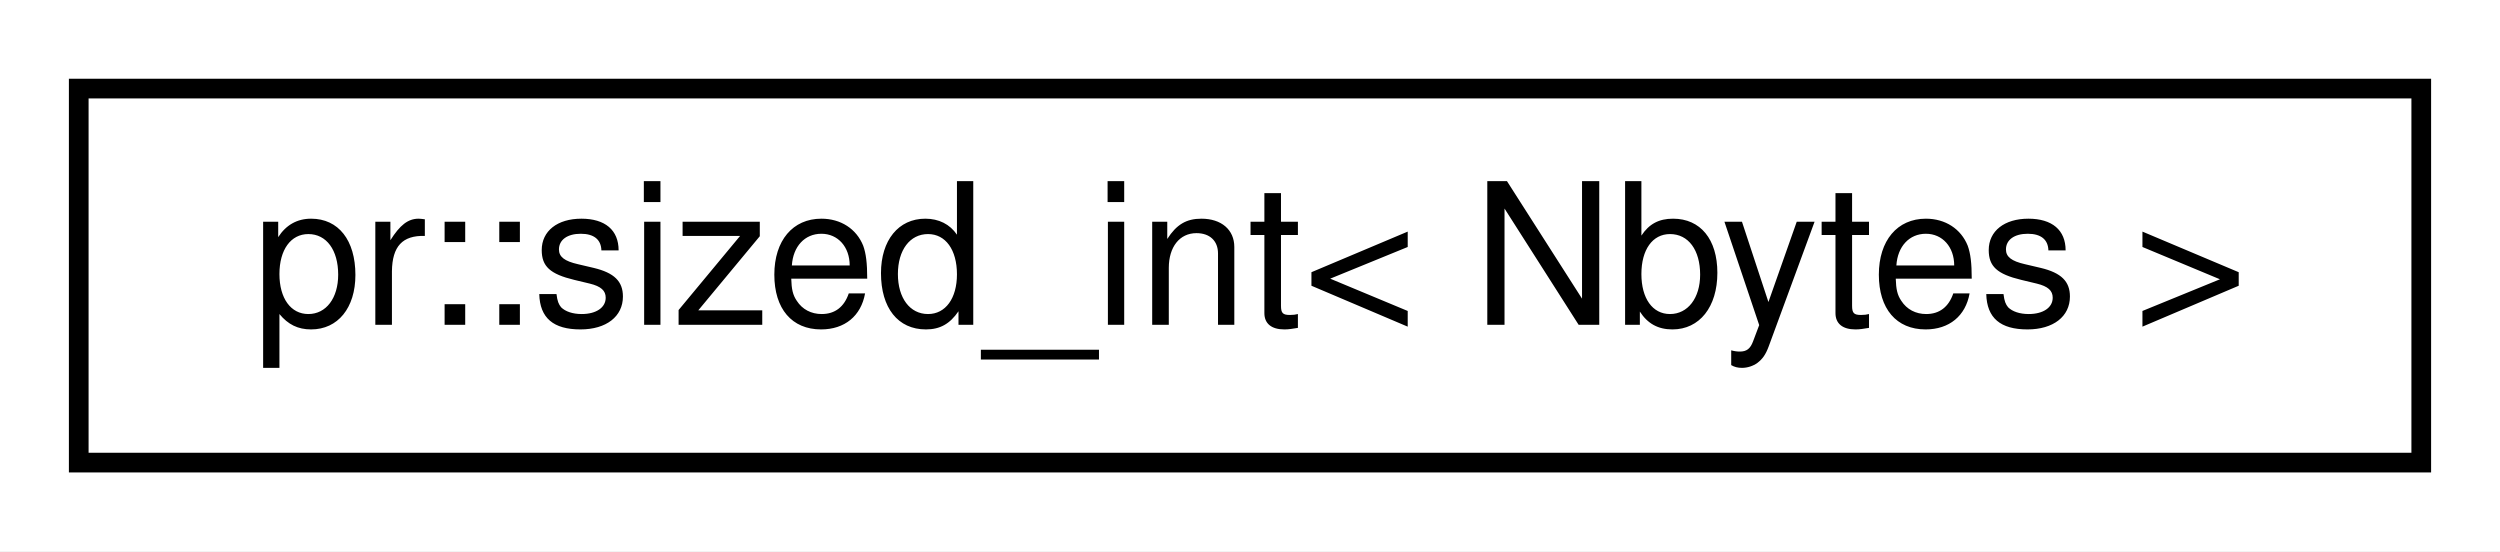
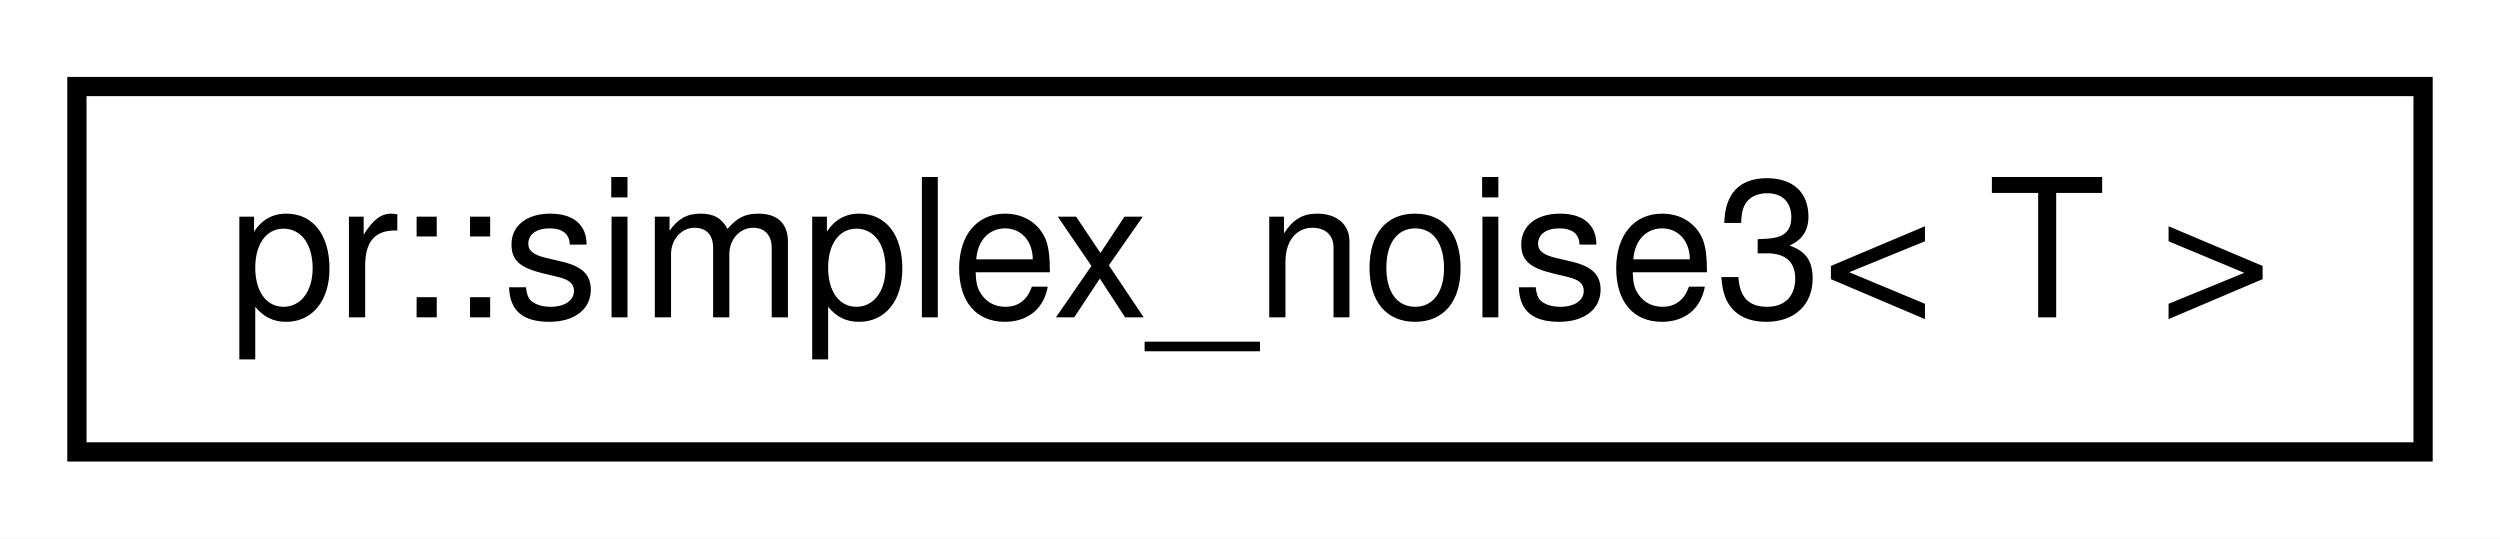
- <svg xmlns="http://www.w3.org/2000/svg" xmlns:xlink="http://www.w3.org/1999/xlink" width="127pt" height="28pt" viewBox="0.00 0.00 127.00 28.00">
+ <svg xmlns="http://www.w3.org/2000/svg" xmlns:xlink="http://www.w3.org/1999/xlink" width="130pt" height="28pt" viewBox="0.00 0.00 130.00 28.00">
  <g id="graph0" class="graph" transform="scale(1 1) rotate(0) translate(4 24)">
-     <polygon fill="#ffffff" stroke="transparent" points="-4,4 -4,-24 123,-24 123,4 -4,4" />
+     <polygon fill="#ffffff" stroke="transparent" points="-4,4 -4,-24 126,-24 126,4 -4,4" />
    <g id="node1" class="node">
      <g id="a_node1">
-         <a xlink:href="structpr_1_1sized__int.html" target="_top" xlink:title="Sized int type selector. ">
-           <polygon fill="#ffffff" stroke="#000000" points="0,-.5 0,-19.5 119,-19.5 119,-.5 0,-.5" />
-           <text text-anchor="middle" x="59.5" y="-7.5" font-family="Helvetica,sans-Serif" font-size="10.00" fill="#000000">pr::sized_int&lt; Nbytes &gt;</text>
+         <a xlink:href="classpr_1_1simplex__noise3.html" target="_top" xlink:title="Simplex noise (3-dimensional). ">
+           <polygon fill="#ffffff" stroke="#000000" points="0,-.5 0,-19.5 122,-19.5 122,-.5 0,-.5" />
+           <text text-anchor="middle" x="61" y="-7.5" font-family="Helvetica,sans-Serif" font-size="10.00" fill="#000000">pr::simplex_noise3&lt; T &gt;</text>
        </a>
      </g>
    </g>
  </g>
</svg>
